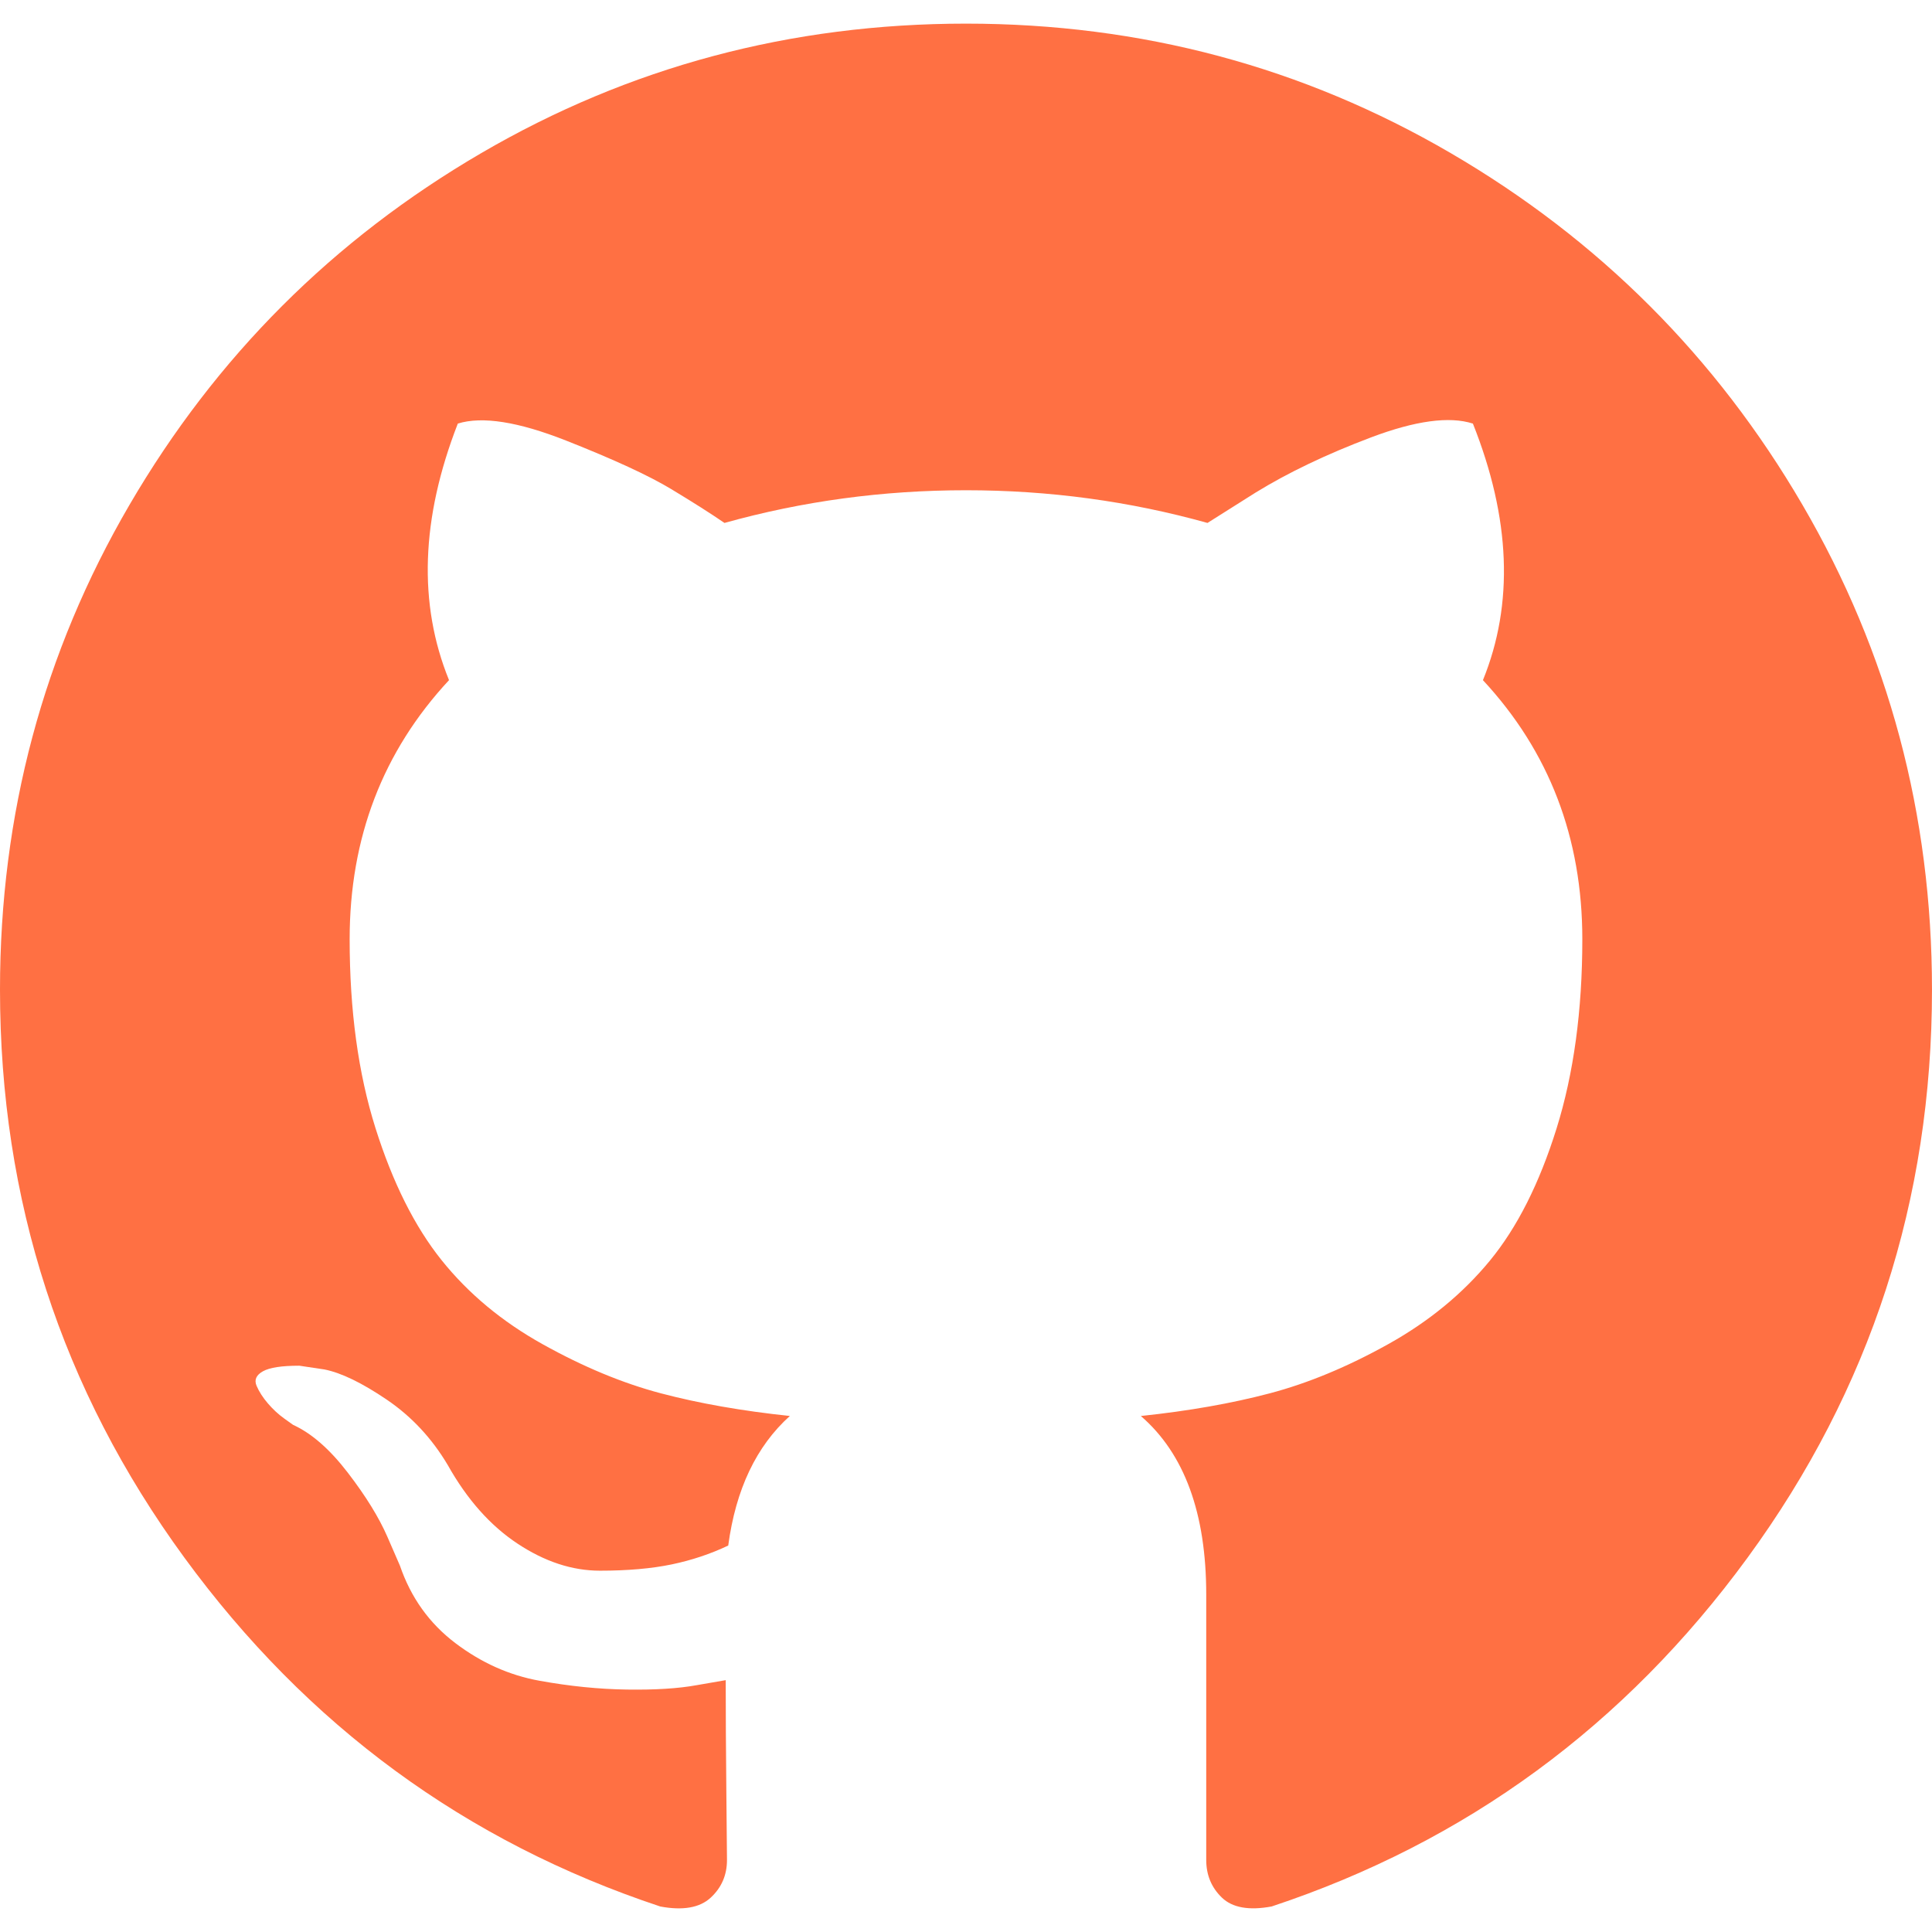
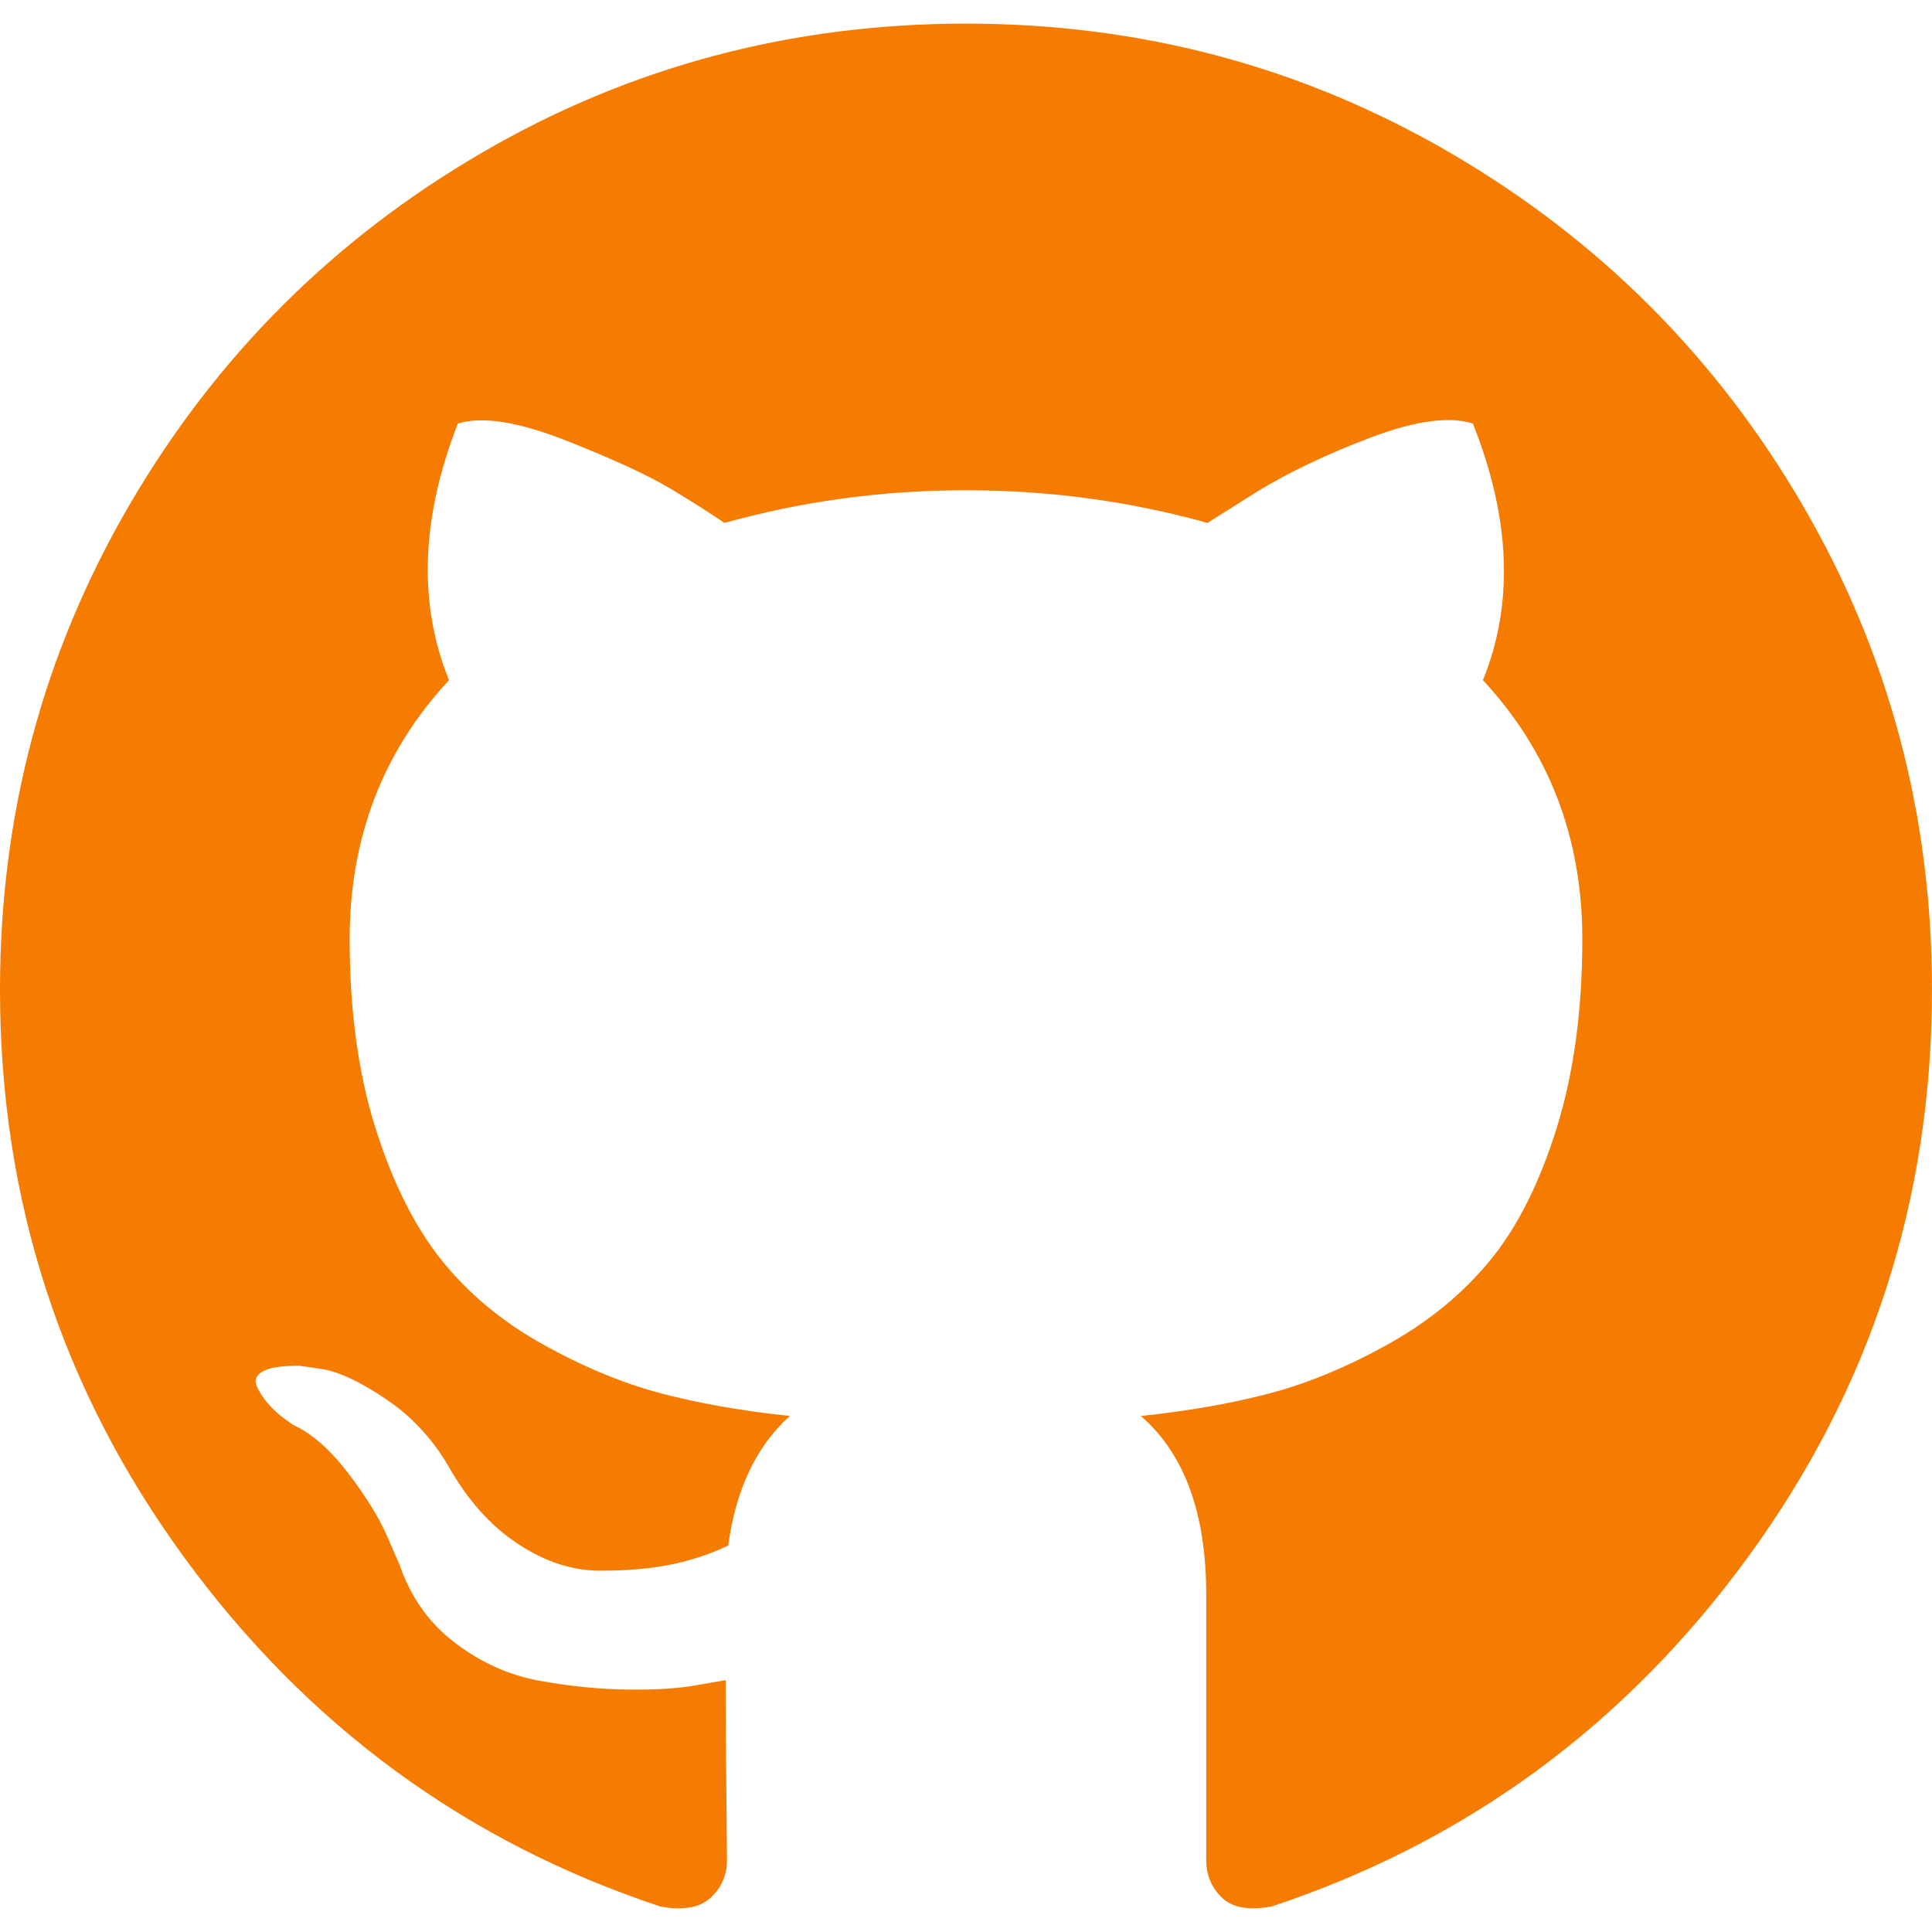
<svg xmlns="http://www.w3.org/2000/svg" version="1.1" id="Capa_1" x="0px" y="0px" width="438.549px" height="438.549px" viewBox="0 0 438.549 438.549" style="enable-background:new 0 0 438.549 438.549;" xml:space="preserve">
  <g>
-     <path fill="#ff7043" d="M409.132,114.573c-19.608-33.596-46.205-60.194-79.798-79.8C295.736,15.166,259.057,5.365,219.271,5.365   c-39.781,0-76.472,9.804-110.063,29.408c-33.596,19.605-60.192,46.204-79.8,79.8C9.803,148.168,0,184.854,0,224.63   c0,47.78,13.94,90.745,41.827,128.906c27.884,38.164,63.906,64.572,108.063,79.227c5.14,0.954,8.945,0.283,11.419-1.996   c2.475-2.282,3.711-5.14,3.711-8.562c0-0.571-0.049-5.708-0.144-15.417c-0.098-9.709-0.144-18.179-0.144-25.406l-6.567,1.136   c-4.187,0.767-9.469,1.092-15.846,1c-6.374-0.089-12.991-0.757-19.842-1.999c-6.854-1.231-13.229-4.086-19.13-8.559   c-5.898-4.473-10.085-10.328-12.56-17.556l-2.855-6.57c-1.903-4.374-4.899-9.233-8.992-14.559   c-4.093-5.331-8.232-8.945-12.419-10.848l-1.999-1.431c-1.332-0.951-2.568-2.098-3.711-3.429c-1.142-1.331-1.997-2.663-2.568-3.997   c-0.572-1.335-0.098-2.43,1.427-3.289c1.525-0.859,4.281-1.276,8.28-1.276l5.708,0.853c3.807,0.763,8.516,3.042,14.133,6.851   c5.614,3.806,10.229,8.754,13.846,14.842c4.38,7.806,9.657,13.754,15.846,17.847c6.184,4.093,12.419,6.136,18.699,6.136   c6.28,0,11.704-0.476,16.274-1.423c4.565-0.952,8.848-2.383,12.847-4.285c1.713-12.758,6.377-22.559,13.988-29.41   c-10.848-1.14-20.601-2.857-29.264-5.14c-8.658-2.286-17.605-5.996-26.835-11.14c-9.235-5.137-16.896-11.516-22.985-19.126   c-6.09-7.614-11.088-17.61-14.987-29.979c-3.901-12.374-5.852-26.648-5.852-42.826c0-23.035,7.52-42.637,22.557-58.817   c-7.044-17.318-6.379-36.732,1.997-58.24c5.52-1.715,13.706-0.428,24.554,3.853c10.85,4.283,18.794,7.952,23.84,10.994   c5.046,3.041,9.089,5.618,12.135,7.708c17.705-4.947,35.976-7.421,54.818-7.421s37.117,2.474,54.823,7.421l10.849-6.849   c7.419-4.57,16.18-8.758,26.262-12.565c10.088-3.805,17.802-4.853,23.134-3.138c8.562,21.509,9.325,40.922,2.279,58.24   c15.036,16.18,22.559,35.787,22.559,58.817c0,16.178-1.958,30.497-5.853,42.966c-3.9,12.471-8.941,22.457-15.125,29.979   c-6.191,7.521-13.901,13.85-23.131,18.986c-9.232,5.14-18.182,8.85-26.84,11.136c-8.662,2.286-18.415,4.004-29.263,5.146   c9.894,8.562,14.842,22.077,14.842,40.539v60.237c0,3.422,1.19,6.279,3.572,8.562c2.379,2.279,6.136,2.95,11.276,1.995   c44.163-14.653,80.185-41.062,108.068-79.226c27.88-38.161,41.825-81.126,41.825-128.906   C438.536,184.851,428.728,148.168,409.132,114.573z" />
+     <path fill="#f57c00" d="M409.132,114.573c-19.608-33.596-46.205-60.194-79.798-79.8C295.736,15.166,259.057,5.365,219.271,5.365   c-39.781,0-76.472,9.804-110.063,29.408c-33.596,19.605-60.192,46.204-79.8,79.8C9.803,148.168,0,184.854,0,224.63   c0,47.78,13.94,90.745,41.827,128.906c27.884,38.164,63.906,64.572,108.063,79.227c5.14,0.954,8.945,0.283,11.419-1.996   c2.475-2.282,3.711-5.14,3.711-8.562c0-0.571-0.049-5.708-0.144-15.417c-0.098-9.709-0.144-18.179-0.144-25.406l-6.567,1.136   c-4.187,0.767-9.469,1.092-15.846,1c-6.374-0.089-12.991-0.757-19.842-1.999c-6.854-1.231-13.229-4.086-19.13-8.559   c-5.898-4.473-10.085-10.328-12.56-17.556l-2.855-6.57c-1.903-4.374-4.899-9.233-8.992-14.559   c-4.093-5.331-8.232-8.945-12.419-10.848l-1.999-1.431c-1.332-0.951-2.568-2.098-3.711-3.429c-1.142-1.331-1.997-2.663-2.568-3.997   c-0.572-1.335-0.098-2.43,1.427-3.289c1.525-0.859,4.281-1.276,8.28-1.276l5.708,0.853c3.807,0.763,8.516,3.042,14.133,6.851   c5.614,3.806,10.229,8.754,13.846,14.842c4.38,7.806,9.657,13.754,15.846,17.847c6.184,4.093,12.419,6.136,18.699,6.136   c6.28,0,11.704-0.476,16.274-1.423c4.565-0.952,8.848-2.383,12.847-4.285c1.713-12.758,6.377-22.559,13.988-29.41   c-10.848-1.14-20.601-2.857-29.264-5.14c-8.658-2.286-17.605-5.996-26.835-11.14c-9.235-5.137-16.896-11.516-22.985-19.126   c-6.09-7.614-11.088-17.61-14.987-29.979c-3.901-12.374-5.852-26.648-5.852-42.826c0-23.035,7.52-42.637,22.557-58.817   c-7.044-17.318-6.379-36.732,1.997-58.24c5.52-1.715,13.706-0.428,24.554,3.853c10.85,4.283,18.794,7.952,23.84,10.994   c5.046,3.041,9.089,5.618,12.135,7.708c17.705-4.947,35.976-7.421,54.818-7.421s37.117,2.474,54.823,7.421l10.849-6.849   c7.419-4.57,16.18-8.758,26.262-12.565c10.088-3.805,17.802-4.853,23.134-3.138c8.562,21.509,9.325,40.922,2.279,58.24   c15.036,16.18,22.559,35.787,22.559,58.817c0,16.178-1.958,30.497-5.853,42.966c-3.9,12.471-8.941,22.457-15.125,29.979   c-6.191,7.521-13.901,13.85-23.131,18.986c-9.232,5.14-18.182,8.85-26.84,11.136c-8.662,2.286-18.415,4.004-29.263,5.146   c9.894,8.562,14.842,22.077,14.842,40.539v60.237c0,3.422,1.19,6.279,3.572,8.562c2.379,2.279,6.136,2.95,11.276,1.995   c44.163-14.653,80.185-41.062,108.068-79.226c27.88-38.161,41.825-81.126,41.825-128.906   C438.536,184.851,428.728,148.168,409.132,114.573z" />
  </g>
</svg>
